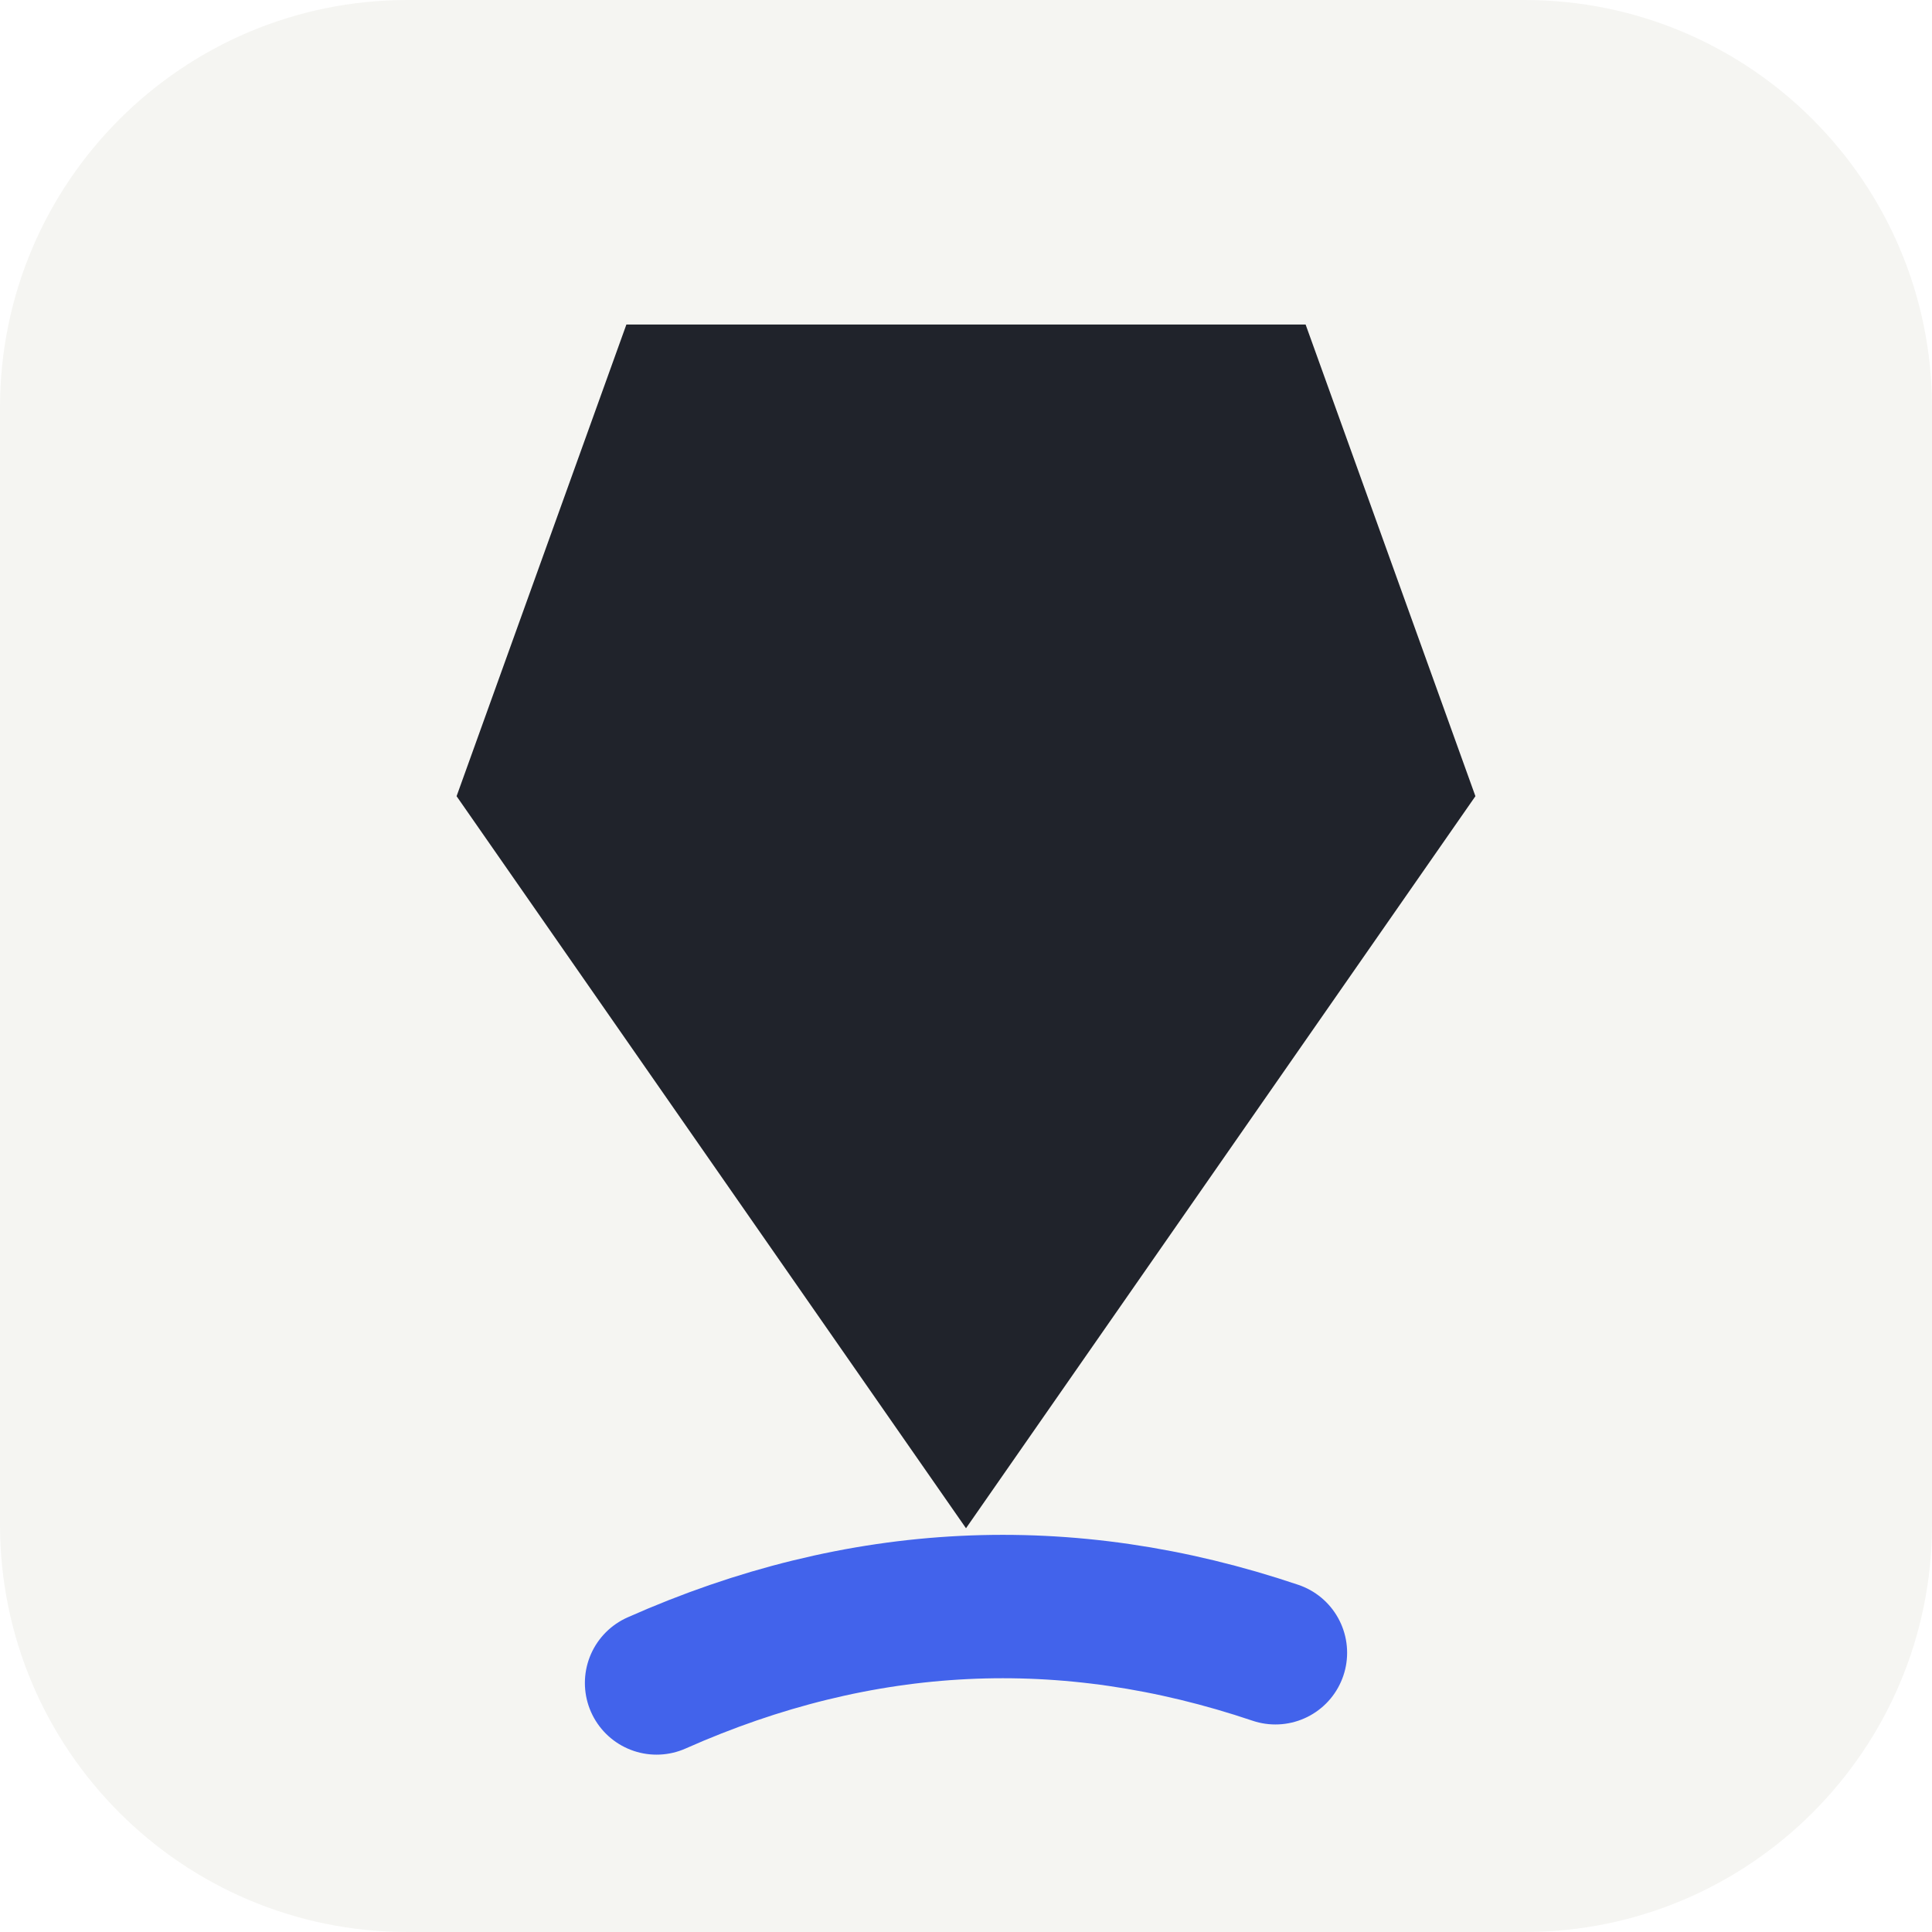
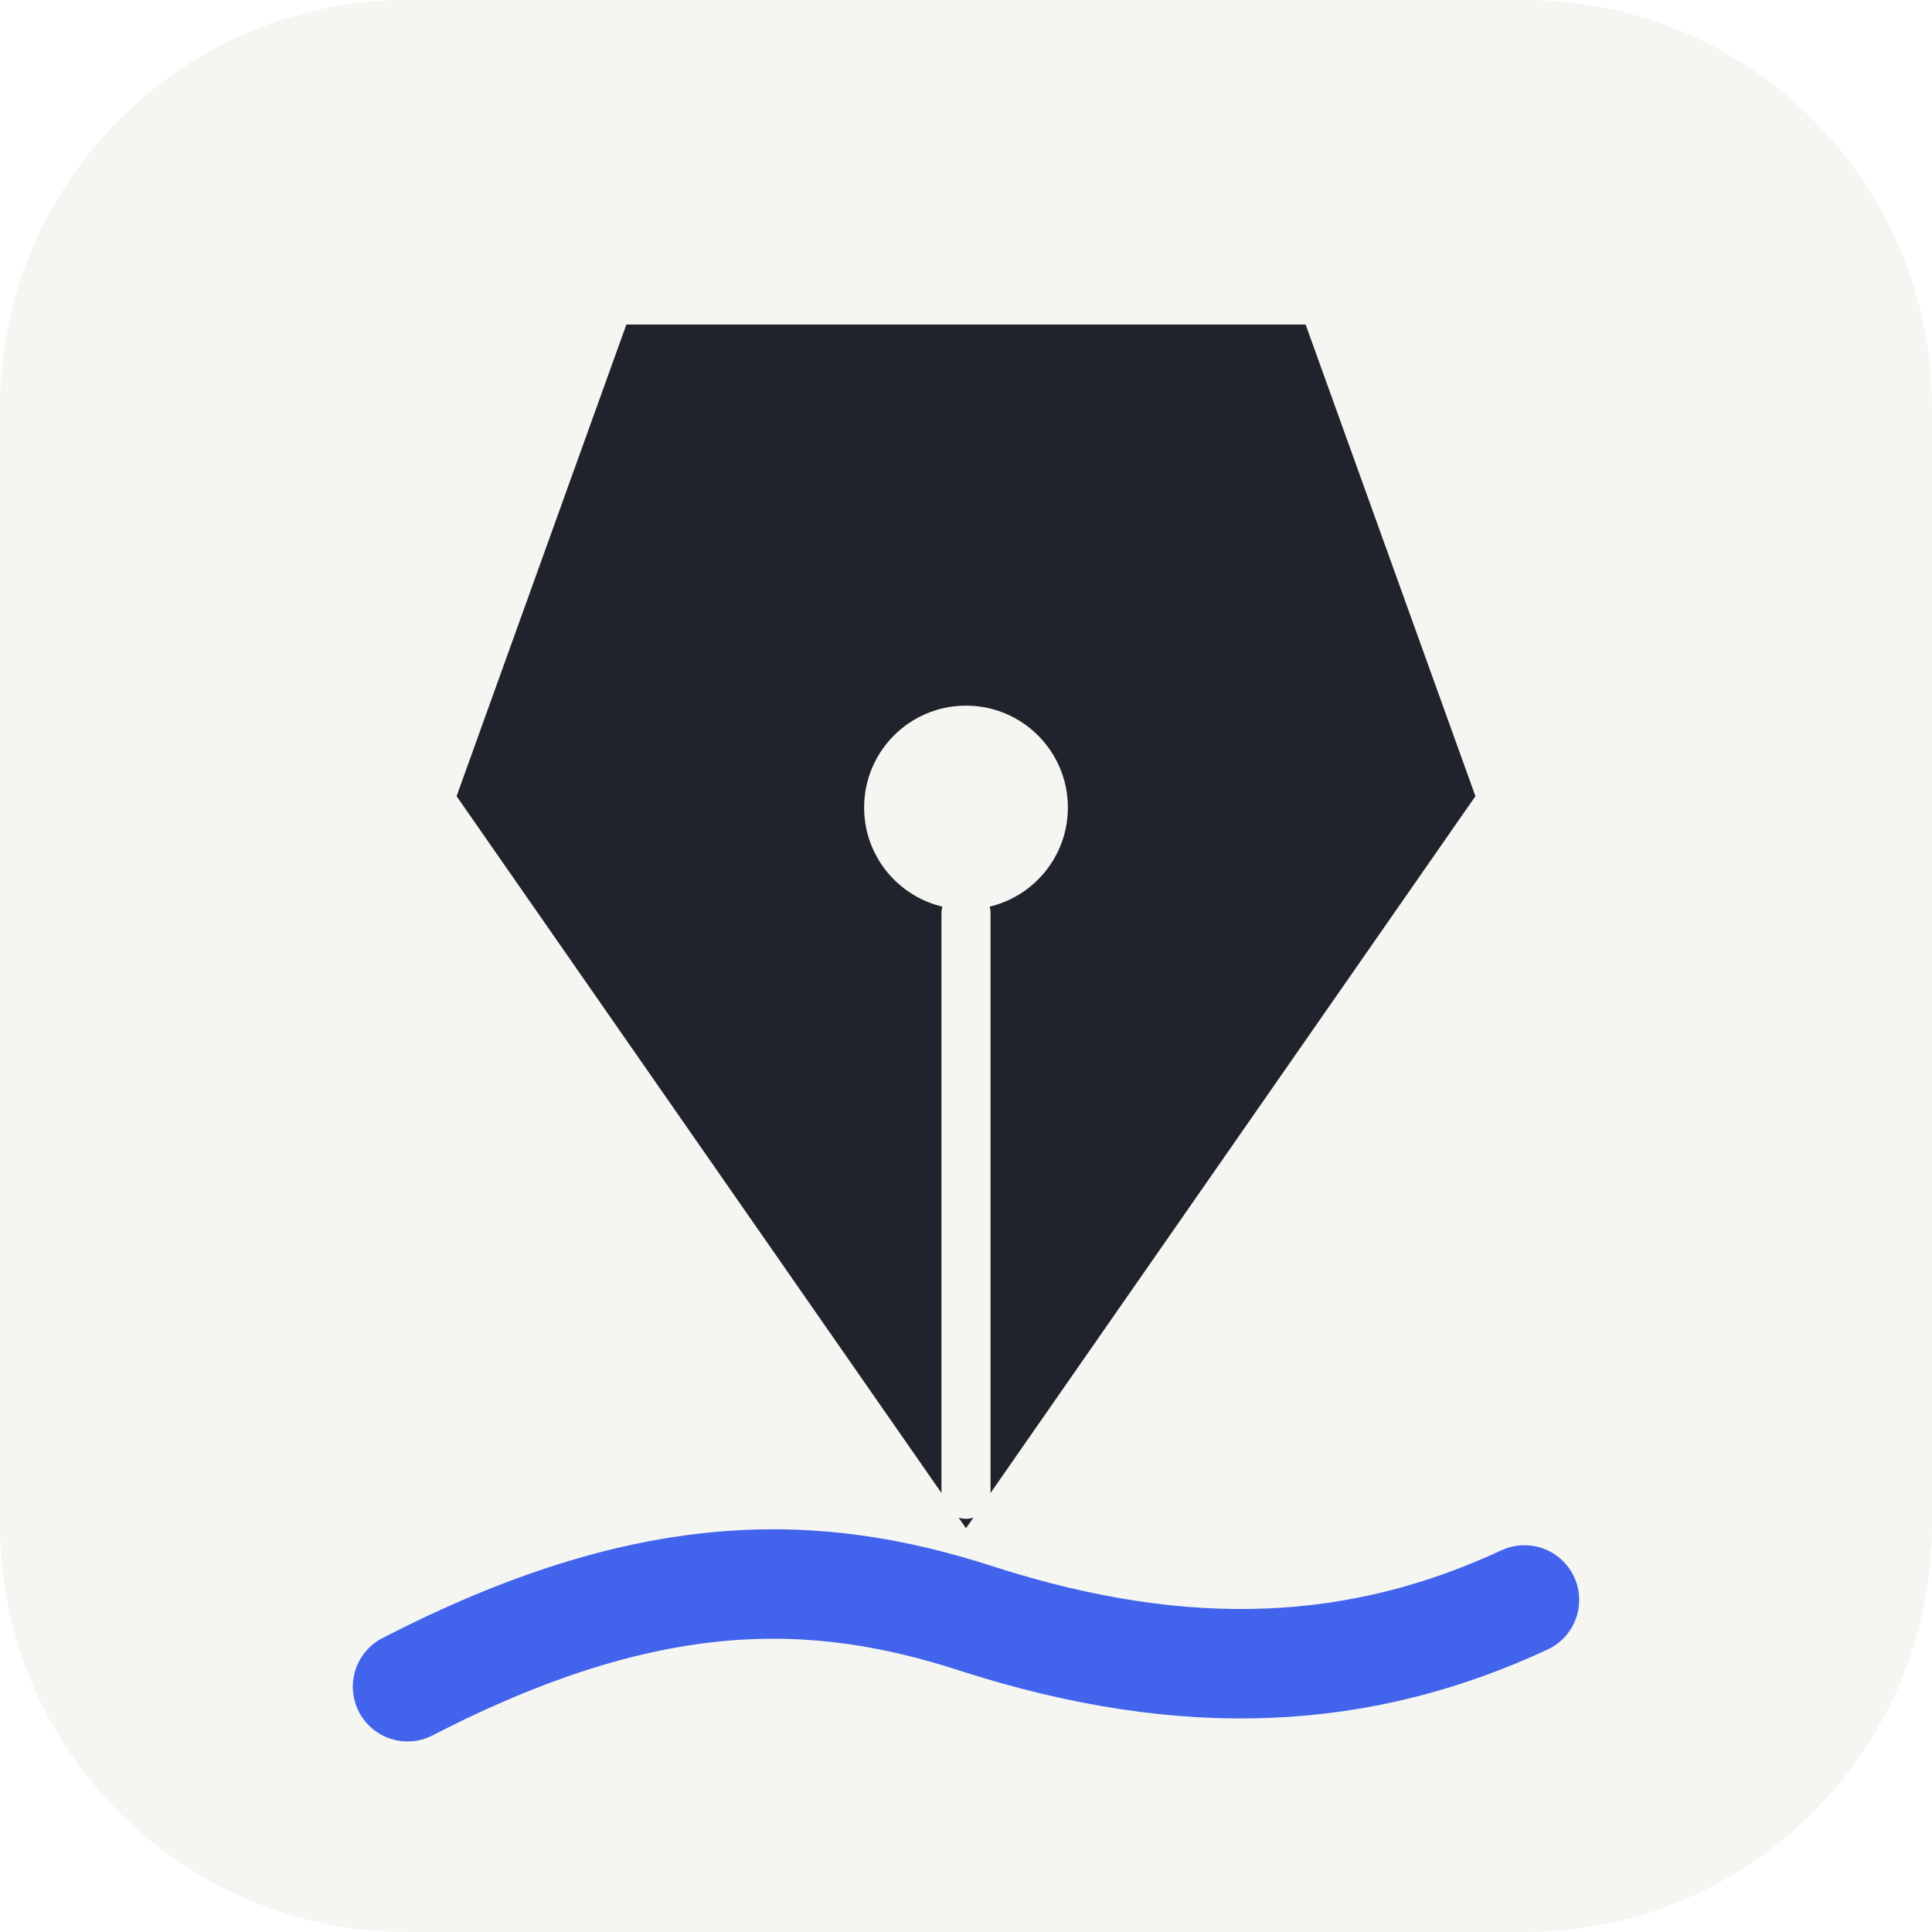
<svg xmlns="http://www.w3.org/2000/svg" width="512" height="512" viewBox="0 0 512 512">
  <rect width="512" height="512" rx="108" fill="#F5F5F2" />
  <path fill="#20232B" d="M166 86 H346 L391 211 L256 405 L121 211 Z" />
-   <path d="M174 446 Q255 410 338 438" fill="none" stroke="#4263EB" stroke-width="38" stroke-linecap="round" />
+   <circle cx="256" cy="214" r="27" fill="#F5F5F2" />
+   <path d="M256 242 L256 396" fill="none" stroke="#F5F5F2" stroke-width="13" stroke-linecap="round" />
+   <path d="M108 447 C172 414 216 415 259 429 C315 447 361 444 404 424" fill="none" stroke="#4263EB" stroke-width="29" stroke-linecap="round" />
</svg>
